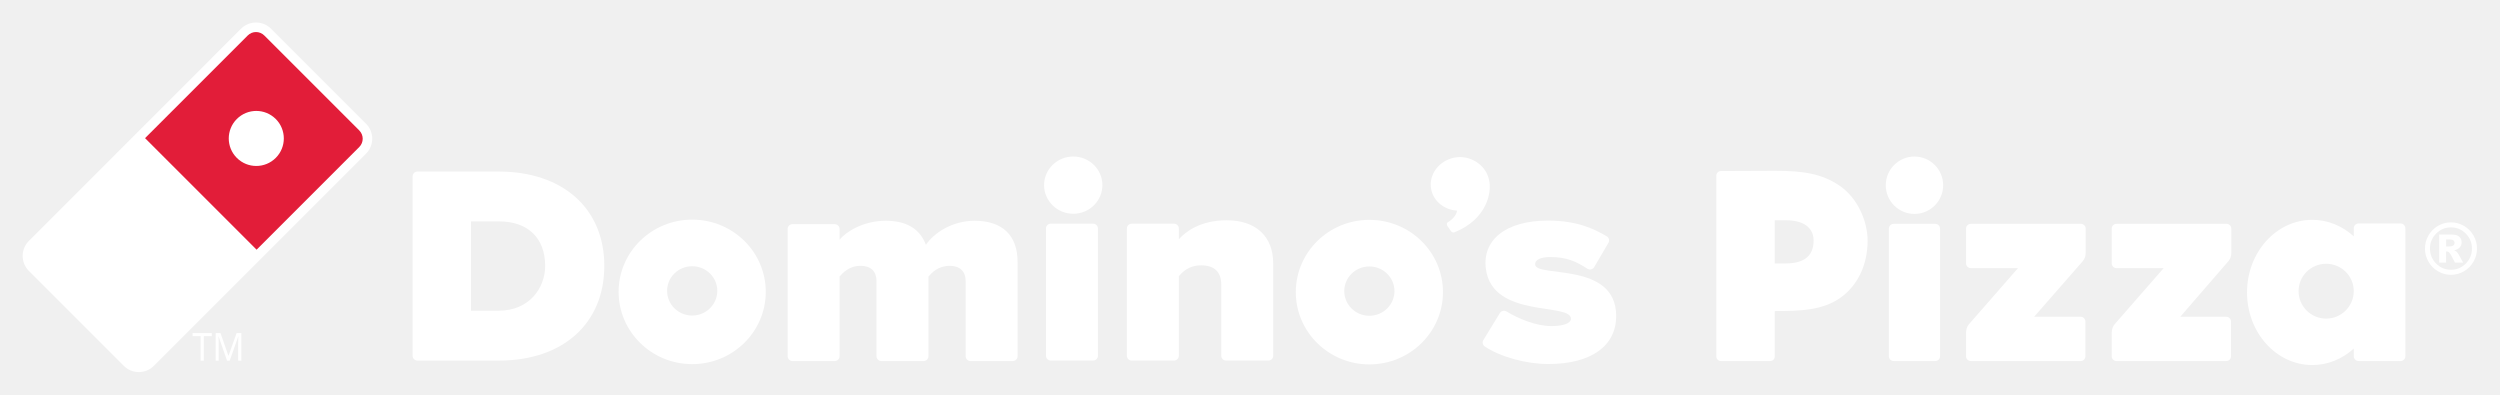
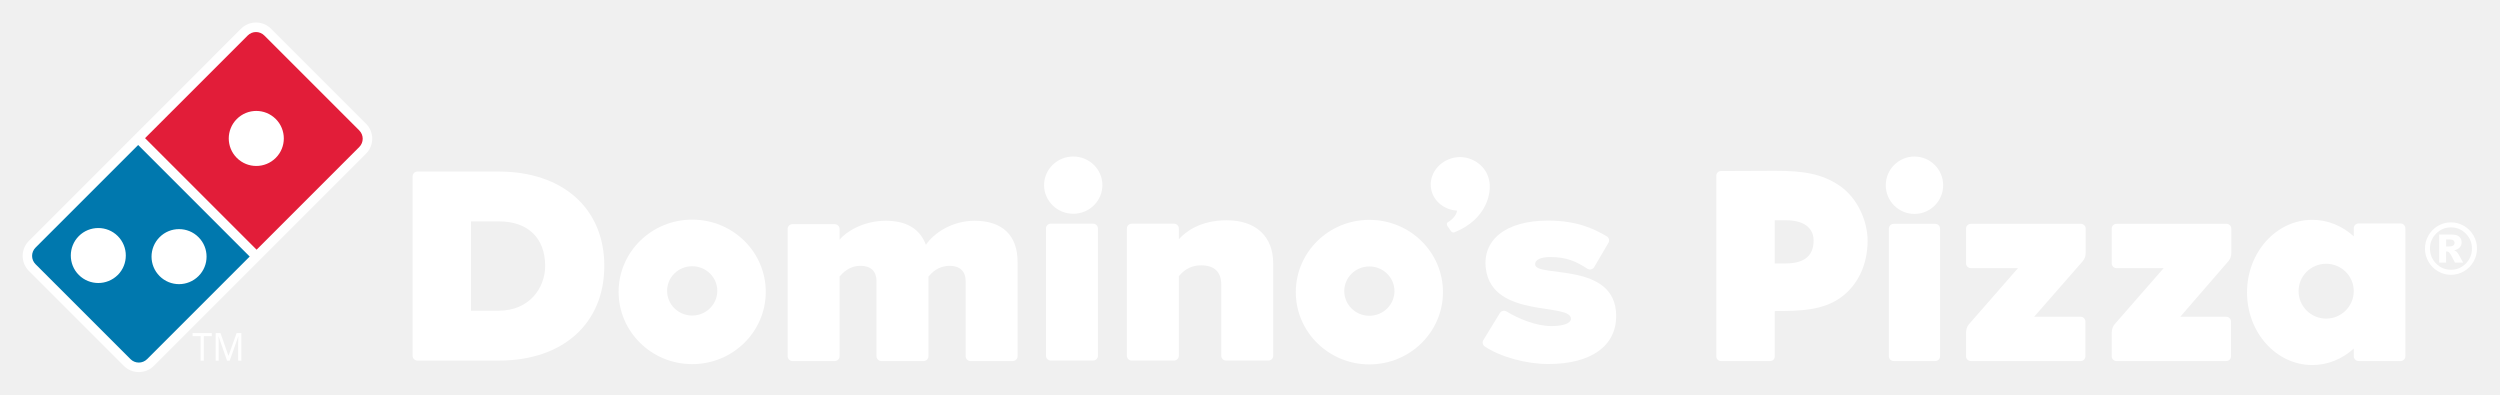
<svg xmlns="http://www.w3.org/2000/svg" id="dpz-hw" data-name="Layer 1" viewBox="23 686 899 142" role="img" aria-label="Domino's Pizza">
  <defs>
    <style>
      .dpz-hw-1 {
        font-family: FranklinGothic-Demi, 'Franklin Gothic Demi';
        font-size: 13.91px;
        font-weight: 300;
      }

      .dpz-hw-1, .dpz-hw-2 {
        fill: #ffffff;
      }

      .dpz-hw-3 {
        fill: #0078ae;
      }

      .dpz-hw-3, .dpz-hw-4, .dpz-hw-5, .dpz-hw-6, .dpz-hw-7, .dpz-hw-2 {
        stroke-width: 0px;
      }

      .dpz-hw-4 {
        fill: none;
      }

      .dpz-hw-5 {
        fill: #e21d39;
      }

      .dpz-hw-8 {
        clip-path: url(#dpz-hw-clip);
      }

      .dpz-hw-6 {
        fill: #e31937;
      }

      .dpz-hw-7 {
        fill: #fff;
      }
    </style>
    <clipPath id="dpz-hw-clip">
      <rect class="dpz-hw-4" x="317.36" y="108.31" width="346.14" height="422.76" />
    </clipPath>
  </defs>
  <g>
    <path class="dpz-hw-2" d="M913.72,775.38c0,1.69-.42,3.26-1.25,4.72-.84,1.46-1.98,2.61-3.43,3.45-1.44.84-3,1.27-4.68,1.27s-3.22-.42-4.66-1.27c-1.44-.83-2.58-1.99-3.42-3.45s-1.26-3.03-1.26-4.72.42-3.25,1.26-4.71c.84-1.46,1.97-2.61,3.42-3.45,1.44-.84,3-1.26,4.66-1.26s3.23.42,4.68,1.26c1.44.84,2.58,2,3.43,3.45.84,1.47,1.25,3.04,1.25,4.71M911.91,775.38c0-2.1-.74-3.89-2.21-5.38-1.47-1.49-3.26-2.23-5.34-2.23s-3.86.74-5.33,2.23c-1.47,1.49-2.21,3.28-2.21,5.38s.74,3.9,2.21,5.39c1.47,1.49,3.25,2.23,5.33,2.23s3.86-.74,5.34-2.23c1.47-1.49,2.21-3.28,2.21-5.39M900.13,770.35h4.47c1.27,0,2.18.25,2.75.77.57.52.85,1.2.85,2.07,0,.68-.22,1.26-.65,1.75s-1.11.86-2.05,1.08c.38.15.67.3.85.47.25.23.52.58.79,1.03.01.04.55,1.01,1.61,2.92h-2.94c-.96-1.93-1.59-3.07-1.92-3.45-.33-.38-.66-.56-.98-.56-.07,0-.18.01-.3.04v3.97h-2.48v-10.08ZM902.62,774.62h1.08c.72,0,1.22-.12,1.52-.35.29-.23.44-.54.44-.91s-.14-.67-.42-.91c-.28-.24-.76-.35-1.44-.35h-1.17v2.52Z" />
    <g>
      <path class="dpz-hw-2" d="M729.99,814.11c0,.95.77,1.72,1.72,1.72h39.47c1.01,0,1.73-.77,1.73-1.72v-12.49c0-.94-.77-1.72-1.73-1.72h-16.7s14.35-16.36,16.91-19.33c.7-.81,1.62-1.65,1.62-3.79v-8.57c0-.95-.77-1.72-1.73-1.72h-39.57c-.94,0-1.72.77-1.72,1.72v12.49c0,.95.77,1.72,1.72,1.72h16.96s-17.34,19.82-17.64,20.18c-.7.81-1.04,1.94-1.04,3.15v8.36Z" />
      <path class="dpz-hw-2" d="M782.36,814.11c0,.95.77,1.72,1.73,1.72h39.46c1.01,0,1.72-.77,1.72-1.72v-12.49c0-.94-.77-1.72-1.73-1.72h-16.51s14.16-16.38,16.74-19.33c.71-.81,1.61-1.65,1.61-3.79,0-.44,0-8.57,0-8.57,0-.95-.77-1.72-1.72-1.72h-39.56c-.96,0-1.73.77-1.73,1.72v12.49c0,.95.77,1.72,1.73,1.72h16.95s-17.33,19.82-17.63,20.18c-.7.81-1.04,1.94-1.04,3.15v8.36Z" />
      <path class="dpz-hw-2" d="M859.49,800.57c-5.48,0-9.92-4.42-9.92-9.88s4.44-9.84,9.92-9.84,9.92,4.41,9.92,9.84-4.44,9.88-9.92,9.88M886.23,766.36h-15.08c-.95,0-1.73.77-1.73,1.73v2.91c-4.06-3.71-9.26-5.95-14.92-5.95-12.96,0-23.47,11.69-23.47,26.11s10.51,26.11,23.47,26.11c5.67,0,10.86-2.23,14.92-5.94v2.78c0,.95.78,1.72,1.73,1.72h15.08c.96,0,1.74-.77,1.74-1.72v-46.02c0-.95-.78-1.73-1.74-1.73" />
      <path class="dpz-hw-2" d="M718.92,766.49h-14.96c-.94,0-1.72.77-1.72,1.72v45.91c0,.94.78,1.71,1.72,1.71h14.96c.95,0,1.72-.77,1.72-1.71v-45.91c0-.94-.77-1.72-1.72-1.72" />
      <path class="dpz-hw-2" d="M711.44,742.29c-5.68,0-10.32,4.62-10.32,10.32s4.64,10.32,10.32,10.32,10.32-4.63,10.32-10.32-4.63-10.32-10.32-10.32" />
      <path class="dpz-hw-2" d="M665.01,780.74h-3.82v-15.54h3.94c7.81,0,10.04,3.78,10.04,7.26,0,4.27-1.94,8.28-10.16,8.28M684.58,752.83c-6.4-4.37-12.99-5.41-23.32-5.41l-19.41.08c-.91,0-1.65.72-1.65,1.63v65.08c0,.9.74,1.63,1.65,1.63h17.69c.91,0,1.66-.73,1.66-1.63v-1.98s0-14.38,0-14.38c9.07,0,18.26-.09,25.08-5.91,4.75-4.05,8.31-10.59,8.31-19.43,0-6.85-3.54-15.27-10-19.67" />
    </g>
    <g>
      <path class="dpz-hw-2" d="M202.33,747.68h-29.2c-.97,0-1.75.76-1.75,1.73v64.55c0,.94.78,1.71,1.75,1.71h29.29c23.01,0,37.89-13.36,37.89-34.04s-14.91-33.94-37.98-33.94M202.33,797.73h-9.97v-32.12h10.07c10.39,0,16.61,5.98,16.61,16,0,8-5.74,16.11-16.7,16.11" />
      <path class="dpz-hw-2" d="M373.49,765.38c-8.06,0-14.61,4.35-17.54,8.66-2.14-5.75-7-8.66-14.43-8.66-8.21,0-14.43,4.08-16.61,6.83v-3.89c0-.95-.78-1.71-1.74-1.71h-15.19c-.96,0-1.74.76-1.74,1.71v45.8c0,.94.78,1.71,1.74,1.71h15.19c.96,0,1.74-.77,1.74-1.71v-28.68c1.1-1.25,3.38-3.85,7.57-3.85,3.68,0,5.71,1.96,5.71,5.5v27.03c0,.94.78,1.71,1.74,1.71h15.19c.96,0,1.75-.77,1.75-1.71v-28.66c1.1-1.26,3.38-3.87,7.67-3.87,3.64,0,5.71,2.01,5.71,5.5v27.03c0,.94.78,1.71,1.74,1.71h15.19c.96,0,1.74-.77,1.74-1.71v-33.96c0-9.53-5.49-14.78-15.47-14.78" />
      <path class="dpz-hw-2" d="M416.07,766.43h-15.19c-.97,0-1.75.76-1.75,1.71v45.8c0,.94.78,1.71,1.75,1.71h15.19c.96,0,1.75-.77,1.75-1.71v-45.8c0-.95-.79-1.71-1.75-1.71" />
      <path class="dpz-hw-2" d="M408.94,742.28c-5.78,0-10.49,4.62-10.49,10.29s4.71,10.3,10.49,10.3,10.48-4.61,10.48-10.3-4.71-10.29-10.48-10.29" />
      <path class="dpz-hw-2" d="M464.13,765.21c-9.68,0-14.95,4.28-17.22,6.83v-3.89c0-.95-.79-1.71-1.75-1.71h-15.19c-.96,0-1.74.76-1.74,1.71v45.8c0,.94.79,1.71,1.74,1.71h15.19c.96,0,1.75-.77,1.75-1.71v-28.66c1.21-1.35,3.47-3.87,7.99-3.87,4.83,0,7.27,2.37,7.27,7.02v25.51c0,.94.78,1.71,1.75,1.71h15.18c.97,0,1.74-.77,1.74-1.71v-33.24c0-9.71-6.24-15.5-16.71-15.5" />
      <path class="dpz-hw-2" d="M271.91,764.98c-14.61,0-26.46,11.64-26.46,25.97s11.85,25.99,26.46,25.99,26.46-11.63,26.46-25.99-11.84-25.97-26.46-25.97M271.91,799.47c-4.99,0-9.02-3.97-9.02-8.88s4.03-8.85,9.02-8.85,9.03,3.96,9.03,8.85-4.04,8.88-9.03,8.88" />
      <path class="dpz-hw-2" d="M515.42,765.06c-14.6,0-26.45,11.63-26.45,25.98s11.85,26,26.45,26,26.47-11.63,26.47-26-11.85-25.98-26.47-25.98M515.42,799.55c-4.99,0-9.02-3.98-9.02-8.88s4.04-8.85,9.02-8.85,9.03,3.97,9.03,8.85-4.04,8.88-9.03,8.88" />
      <path class="dpz-hw-2" d="M558.41,750.55s0-.02,0-.03c0-.01,0-.02-.01-.04,0-.04-.01-.08-.02-.11h0c-1.17-5.12-6.84-8.82-12.44-7.68-5.65,1.15-9.36,6.31-8.26,11.51.9,4.29,4.79,7.27,9.3,7.55-.29,1.75-1.87,3.32-3.18,4.05-.88.48-.35,1.41-.35,1.41l1.16,1.69c.33.57.84.86,1.45.62,11.57-4.66,13.56-14.34,12.37-18.97" />
      <path class="dpz-hw-2" d="M575.03,781.08c-.04-1.84,2.38-2.65,5.42-2.65,6.05,0,9.49,1.69,13.35,4.19.4.27.9.35,1.37.24.47-.11.87-.41,1.11-.82l5.13-8.75c.47-.81.19-1.84-.62-2.31-4.21-2.47-10.39-5.66-21.11-5.66-15.46,0-23.74,7.15-22.35,17.42,2.43,18.06,31.01,11.87,30.57,18.03-.1,1.43-2.63,2.49-7.01,2.49-5.65,0-12.08-2.78-16.14-5.25-.4-.24-.9-.32-1.35-.2-.46.12-.85.4-1.08.82l-5.93,9.7c-.45.78-.22,1.77.54,2.27,5.69,3.77,14.87,6.3,22.85,6.3,15.47,0,24.39-6.53,24.4-17.26,0-19.79-29.01-13.65-29.14-18.55" />
    </g>
    <path class="dpz-hw-7" d="M154.61,730.48l-34.15-34.15c-1.44-1.44-3.36-2.23-5.39-2.23s-3.96.79-5.4,2.23l-28.63,28.64-47.66,47.66c-2.97,2.97-2.97,7.82,0,10.79l34.15,34.15c1.44,1.44,3.36,2.23,5.39,2.23s3.96-.79,5.4-2.23l42.72-42.73,33.58-33.58c2.98-2.97,2.98-7.81,0-10.79" />
    <path class="dpz-hw-5" d="M152.19,732.9l-34.15-34.14c-1.65-1.65-4.32-1.65-5.96,0l-36.92,36.92,40.11,40.11,36.92-36.92c1.65-1.65,1.65-4.31,0-5.96M122.16,742.78c-1.93,1.93-4.47,2.9-7,2.9s-5.06-.96-7-2.9c-1.93-1.93-2.9-4.47-2.9-6.99s.97-5.07,2.9-7c1.94-1.93,4.46-2.9,7-2.9s5.06.97,7,2.9c1.93,1.92,2.9,4.46,2.9,7s-.97,5.06-2.9,6.99" />
-     <path class="dpz-hw-2" d="M35.78,775.04c-1.65,1.65-1.65,4.32,0,5.96l34.15,34.15c.82.82,1.9,1.23,2.98,1.23s2.16-.41,2.98-1.23l36.9-36.9-40.11-40.11-36.9,36.9ZM65.35,784.88c-1.94,1.92-4.47,2.89-7,2.89-2.53,0-5.06-.96-7-2.89-1.94-1.93-2.89-4.46-2.89-6.99s.96-5.06,2.89-7c1.93-1.93,4.46-2.89,7-2.89s5.06.96,7,2.89c1.93,1.94,2.9,4.47,2.89,7,0,2.53-.96,5.07-2.89,7M80.39,771.29c1.93-1.94,4.46-2.9,6.99-2.9s5.07.96,7,2.9c1.94,1.93,2.9,4.46,2.9,7s-.96,5.06-2.9,6.99c-1.93,1.92-4.46,2.9-7,2.9s-5.06-.97-6.99-2.9c-1.93-1.93-2.9-4.47-2.9-6.99s.97-5.06,2.9-7" />
+     <path class="dpz-hw-3" d="M35.78,775.04c-1.65,1.65-1.65,4.32,0,5.96l34.15,34.15c.82.82,1.9,1.23,2.98,1.23s2.16-.41,2.98-1.23l36.9-36.9-40.11-40.11-36.9,36.9ZM65.35,784.88c-1.94,1.92-4.47,2.89-7,2.89-2.53,0-5.06-.96-7-2.89-1.94-1.93-2.89-4.46-2.89-6.99s.96-5.06,2.89-7c1.93-1.93,4.46-2.89,7-2.89s5.06.96,7,2.89c1.93,1.94,2.9,4.47,2.89,7,0,2.53-.96,5.07-2.89,7M80.39,771.29c1.93-1.94,4.46-2.9,6.99-2.9s5.07.96,7,2.9c1.94,1.93,2.9,4.46,2.9,7s-.96,5.06-2.9,6.99c-1.93,1.92-4.46,2.9-7,2.9s-5.06-.97-6.99-2.9c-1.93-1.93-2.9-4.47-2.9-6.99s.97-5.06,2.9-7" />
    <text class="dpz-hw-1" transform="translate(92.12 815.7) scale(.93 1)">
      <tspan x="0" y="0">TM</tspan>
    </text>
  </g>
</svg>
